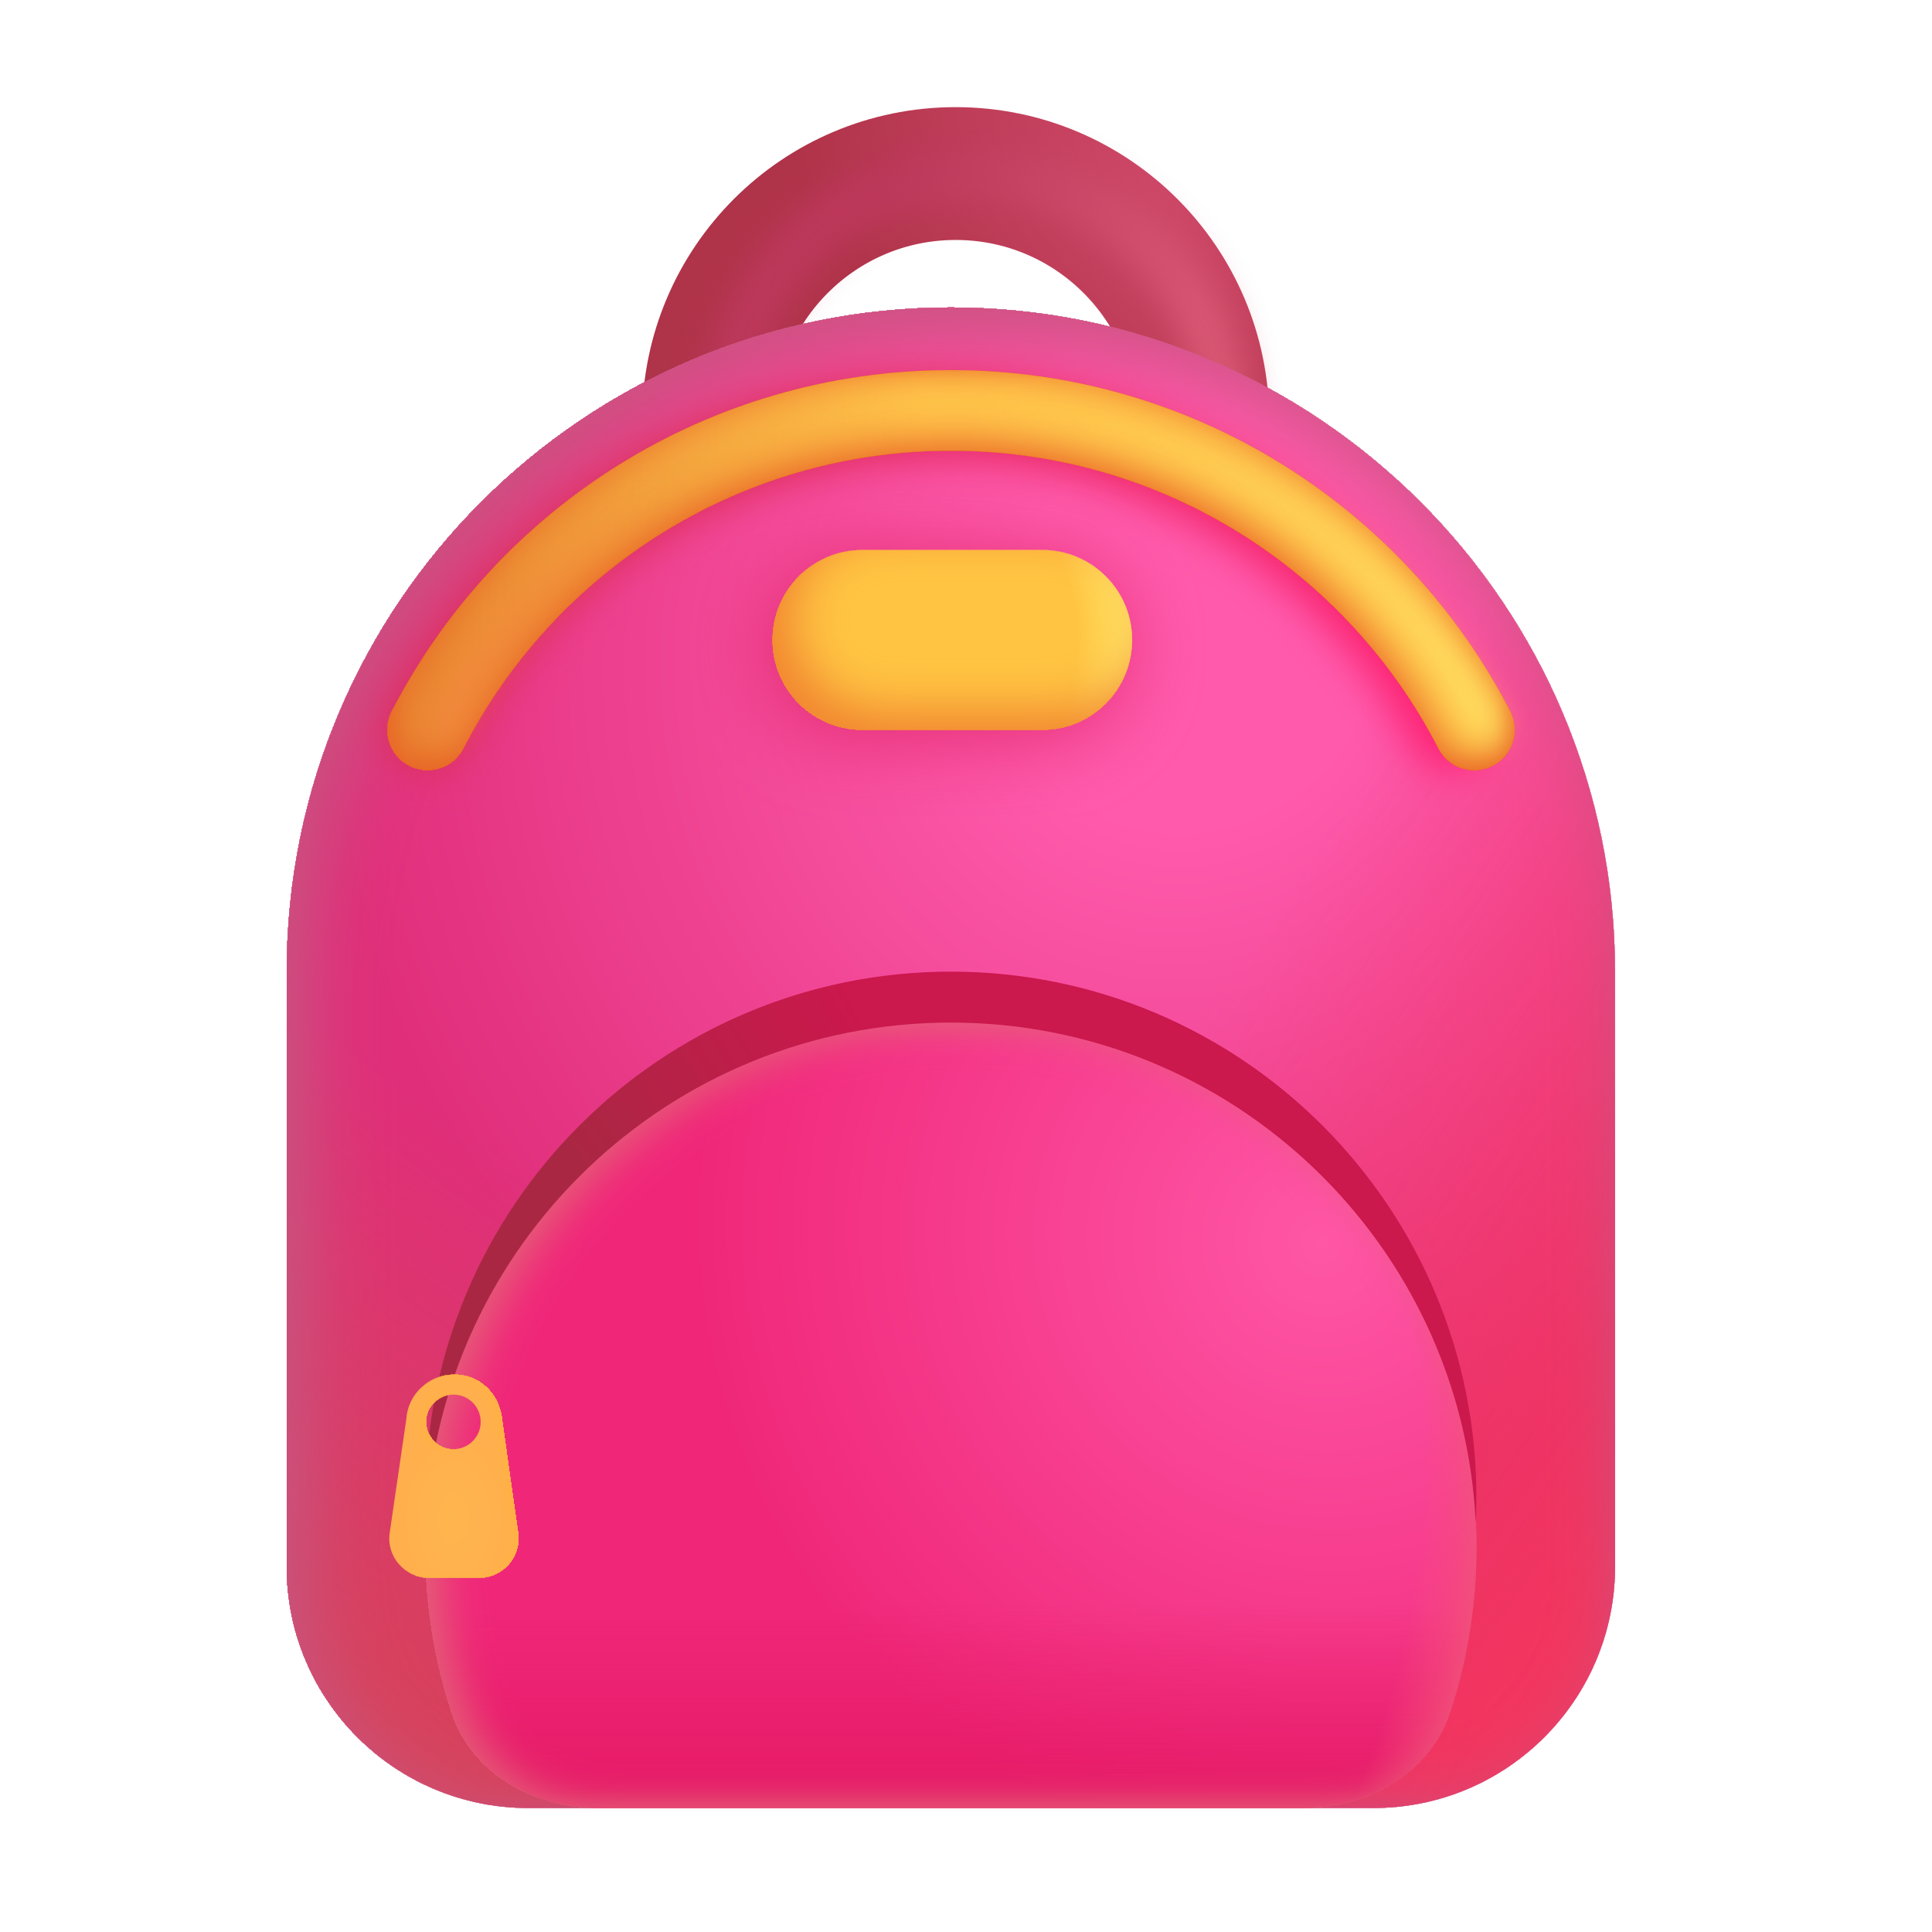
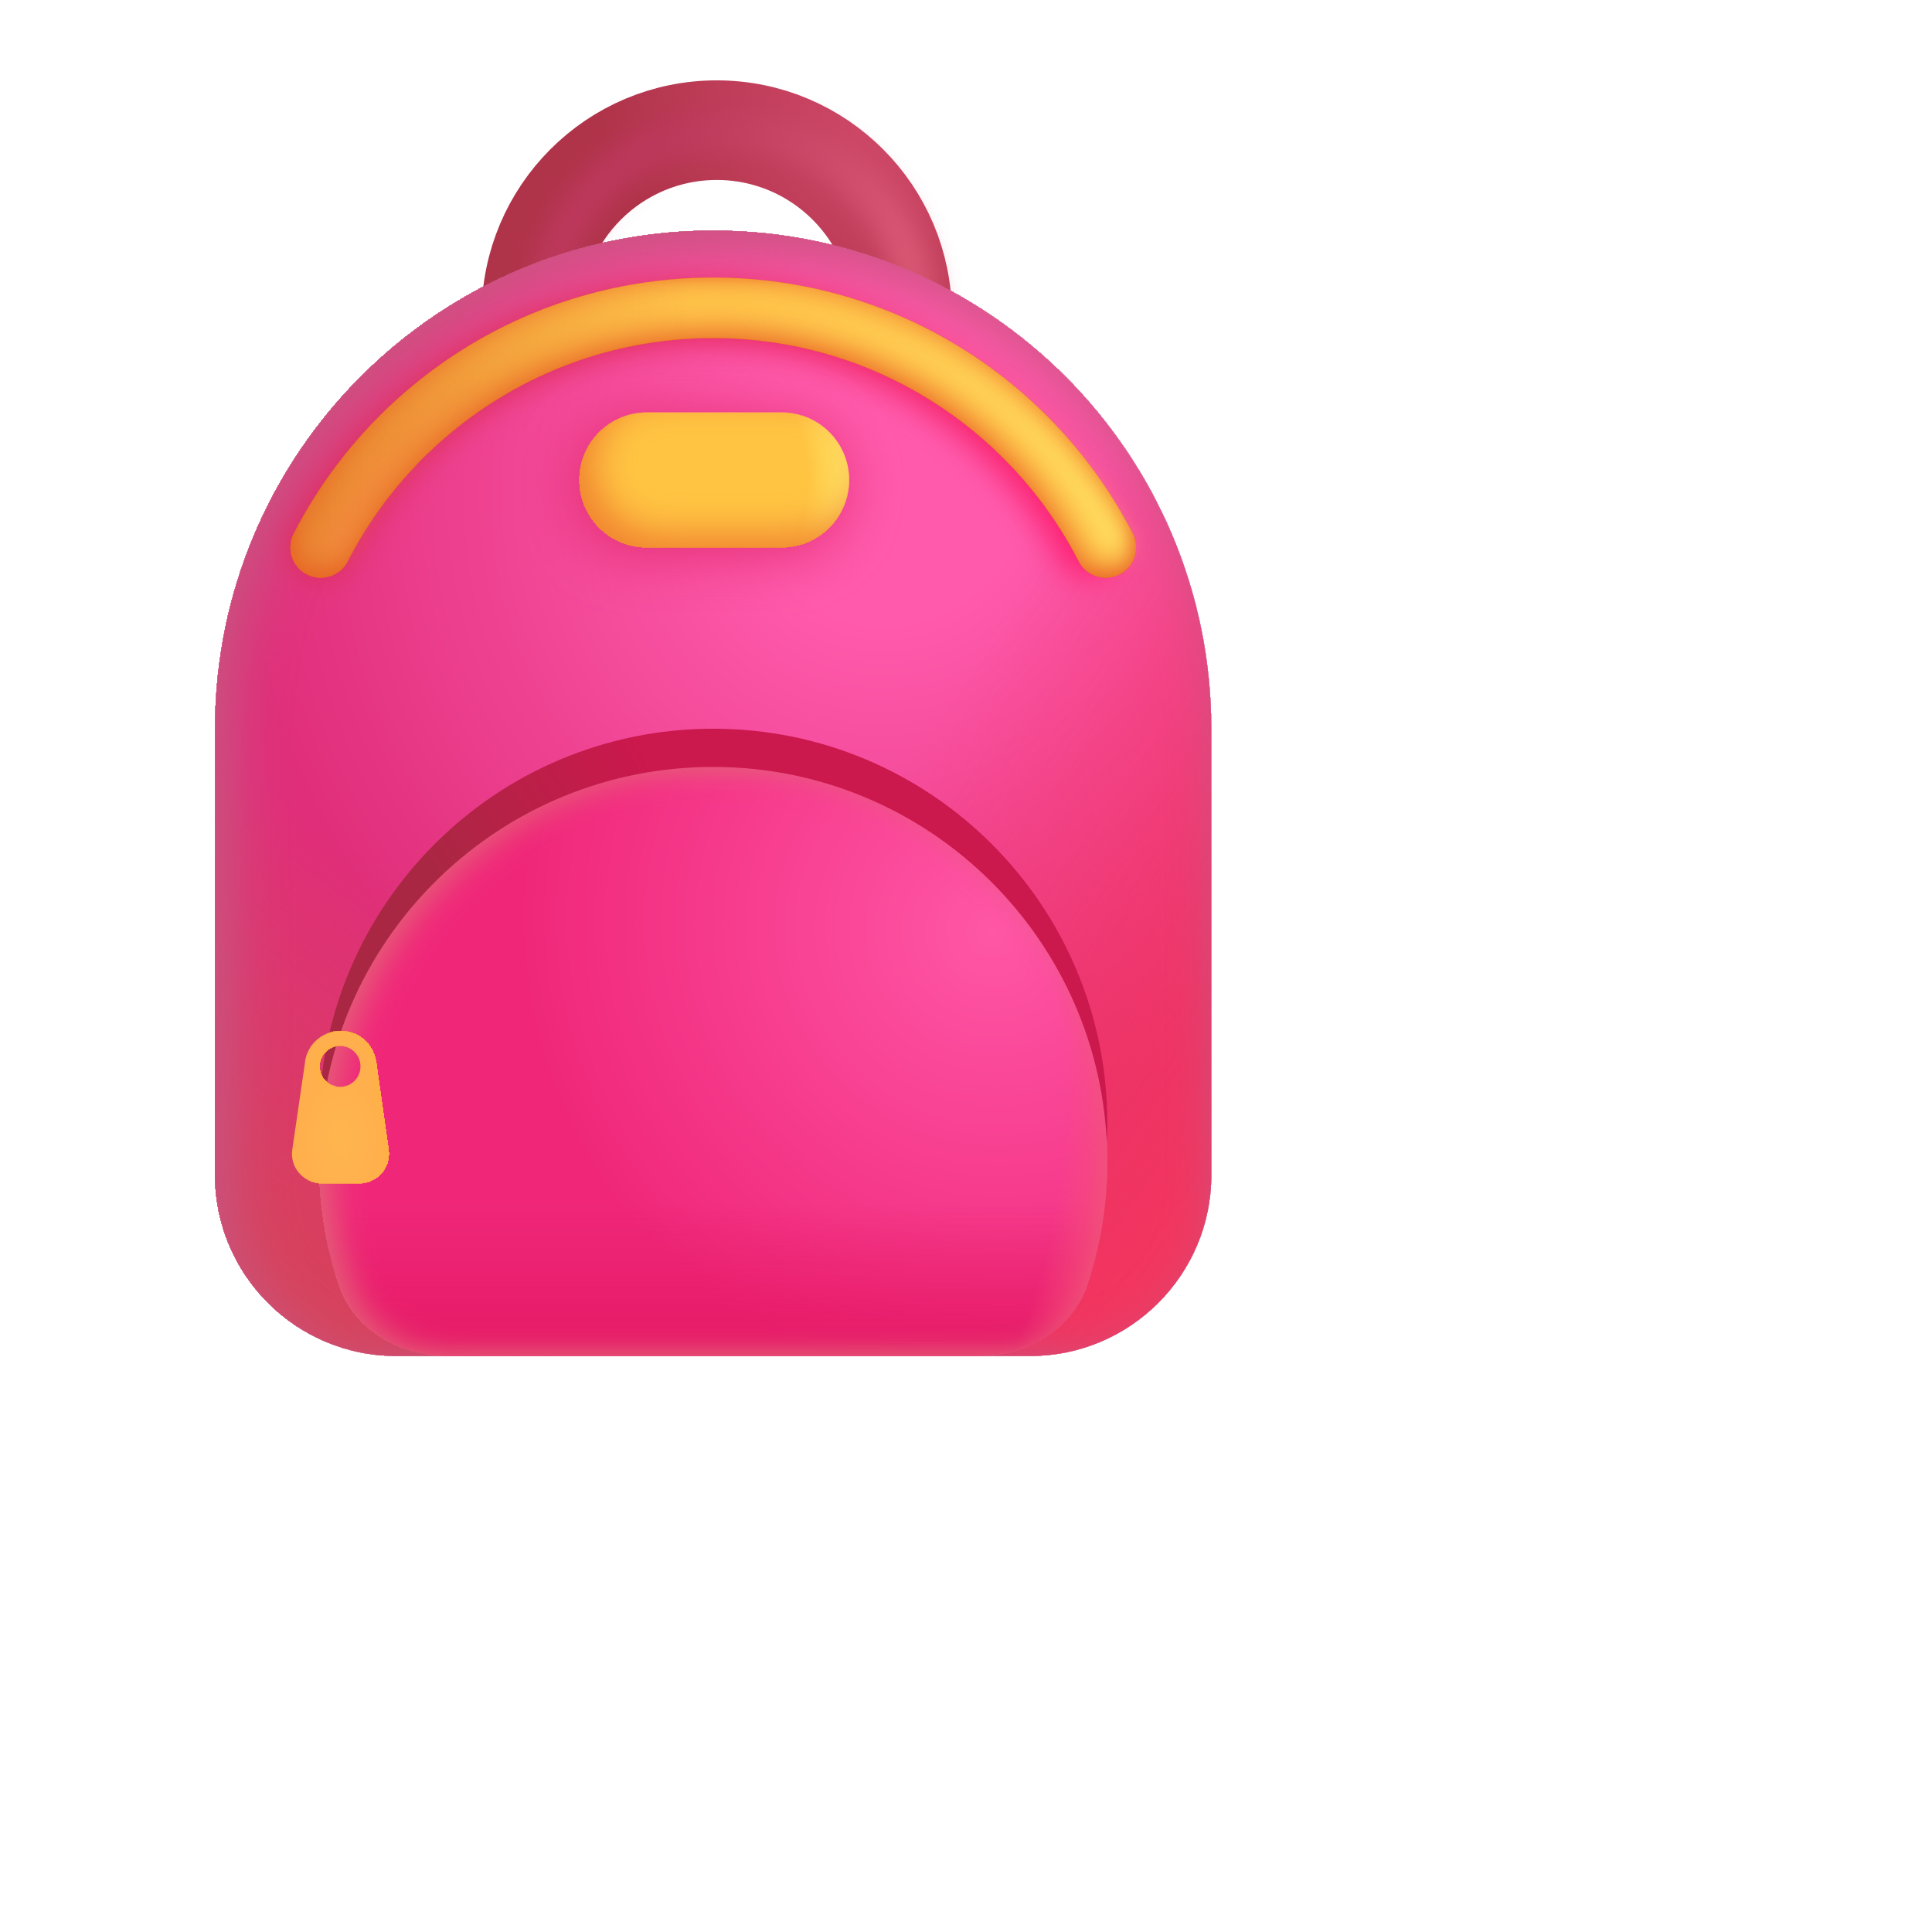
- <svg xmlns="http://www.w3.org/2000/svg" width="24" height="24" viewBox="0 0 24 24" fill="none">
+ <svg xmlns="http://www.w3.org/2000/svg" width="32" height="32" viewBox="0 0 32 32" fill="none">
  <rect x="8.801" y="2.156" width="6.141" height="9.281" rx="3.07" stroke="url(#paint0_radial_1230_533)" stroke-width="1.65" />
  <g filter="url(#filter0_f_1230_533)">
    <rect x="9.047" y="2.156" width="6.141" height="9.281" rx="3.07" stroke="url(#paint1_linear_1230_533)" stroke-width="0.65" />
  </g>
  <path d="M3.562 12.07C3.562 7.514 7.256 3.82 11.812 3.82C16.369 3.82 20.062 7.514 20.062 12.07V19.459C20.062 21.116 18.719 22.459 17.062 22.459H6.562C4.906 22.459 3.562 21.116 3.562 19.459V12.07Z" fill="#C4C4C4" fill-opacity="0.5" />
  <g filter="url(#filter1_i_1230_533)">
    <path d="M3.562 12.07C3.562 7.514 7.256 3.82 11.812 3.82C16.369 3.82 20.062 7.514 20.062 12.07V19.459C20.062 21.116 18.719 22.459 17.062 22.459H6.562C4.906 22.459 3.562 21.116 3.562 19.459V12.07Z" fill="url(#paint2_radial_1230_533)" />
    <path d="M3.562 12.07C3.562 7.514 7.256 3.82 11.812 3.82C16.369 3.82 20.062 7.514 20.062 12.07V19.459C20.062 21.116 18.719 22.459 17.062 22.459H6.562C4.906 22.459 3.562 21.116 3.562 19.459V12.07Z" fill="url(#paint3_linear_1230_533)" />
    <path d="M3.562 12.07C3.562 7.514 7.256 3.82 11.812 3.82C16.369 3.82 20.062 7.514 20.062 12.07V19.459C20.062 21.116 18.719 22.459 17.062 22.459H6.562C4.906 22.459 3.562 21.116 3.562 19.459V12.07Z" fill="url(#paint4_linear_1230_533)" />
  </g>
  <g filter="url(#filter2_f_1230_533)">
    <path d="M5.312 9.066C6.496 6.758 8.895 5.18 11.662 5.18C14.428 5.18 16.827 6.758 18.012 9.066" stroke="url(#paint5_linear_1230_533)" stroke-linecap="round" />
  </g>
  <g filter="url(#filter3_i_1230_533)">
    <path d="M5.312 9.066C6.524 6.709 8.98 5.098 11.813 5.098C14.645 5.098 17.101 6.709 18.314 9.066" stroke="url(#paint6_linear_1230_533)" stroke-linecap="round" />
    <path d="M5.312 9.066C6.524 6.709 8.98 5.098 11.813 5.098C14.645 5.098 17.101 6.709 18.314 9.066" stroke="url(#paint7_linear_1230_533)" stroke-linecap="round" />
  </g>
  <g filter="url(#filter4_f_1230_533)">
    <path d="M5.499 9.066C6.712 6.709 9.168 5.098 12 5.098C14.832 5.098 17.289 6.709 18.501 9.066" stroke="url(#paint8_linear_1230_533)" stroke-width="0.25" stroke-linecap="round" />
    <path d="M5.499 9.066C6.712 6.709 9.168 5.098 12 5.098C14.832 5.098 17.289 6.709 18.501 9.066" stroke="url(#paint9_linear_1230_533)" stroke-width="0.25" stroke-linecap="round" />
  </g>
  <g filter="url(#filter5_di_1230_533)">
    <rect x="9.598" y="6.832" width="4.465" height="2.234" rx="1.117" fill="#FFC442" />
    <rect x="9.598" y="6.832" width="4.465" height="2.234" rx="1.117" fill="url(#paint10_radial_1230_533)" />
  </g>
  <g filter="url(#filter6_i_1230_533)">
    <path d="M16.18 22.459C16.988 22.459 17.764 22.034 18.016 21.266C18.226 20.626 18.34 19.941 18.34 19.23C18.34 15.626 15.418 12.703 11.812 12.703C8.208 12.703 5.285 15.626 5.285 19.23C5.285 19.941 5.399 20.626 5.609 21.266C5.861 22.034 6.637 22.459 7.445 22.459H16.18Z" fill="url(#paint11_radial_1230_533)" />
    <path d="M16.18 22.459C16.988 22.459 17.764 22.034 18.016 21.266C18.226 20.626 18.34 19.941 18.34 19.23C18.34 15.626 15.418 12.703 11.812 12.703C8.208 12.703 5.285 15.626 5.285 19.23C5.285 19.941 5.399 20.626 5.609 21.266C5.861 22.034 6.637 22.459 7.445 22.459H16.18Z" fill="url(#paint12_linear_1230_533)" />
    <path d="M16.18 22.459C16.988 22.459 17.764 22.034 18.016 21.266C18.226 20.626 18.34 19.941 18.34 19.23C18.34 15.626 15.418 12.703 11.812 12.703C8.208 12.703 5.285 15.626 5.285 19.23C5.285 19.941 5.399 20.626 5.609 21.266C5.861 22.034 6.637 22.459 7.445 22.459H16.18Z" fill="url(#paint13_radial_1230_533)" />
  </g>
  <path d="M5.293 18.914C5.458 15.456 8.314 12.703 11.812 12.703C15.311 12.703 18.167 15.456 18.332 18.914C18.337 18.809 18.34 18.704 18.34 18.598C18.34 14.993 15.418 12.07 11.812 12.07C8.208 12.07 5.285 14.993 5.285 18.598C5.285 18.704 5.288 18.809 5.293 18.914Z" fill="url(#paint14_radial_1230_533)" />
  <g filter="url(#filter7_i_1230_533)">
    <path fill-rule="evenodd" clip-rule="evenodd" d="M5.642 17.076C5.327 17.076 5.068 17.319 5.048 17.625L4.841 19.043C4.798 19.336 5.029 19.6 5.331 19.6H5.945C6.245 19.6 6.476 19.338 6.435 19.045L6.237 17.646C6.21 17.326 5.965 17.076 5.642 17.076ZM5.631 18.003C5.819 18.003 5.971 17.851 5.971 17.663C5.971 17.475 5.819 17.323 5.631 17.323C5.443 17.323 5.291 17.475 5.291 17.663C5.291 17.851 5.443 18.003 5.631 18.003Z" fill="url(#paint15_radial_1230_533)" />
  </g>
  <defs>
    <filter id="filter0_f_1230_533" x="8.322" y="1.431" width="7.591" height="10.731" filterUnits="userSpaceOnUse" color-interpolation-filters="sRGB">
      <feFlood flood-opacity="0" result="BackgroundImageFix" />
      <feBlend mode="normal" in="SourceGraphic" in2="BackgroundImageFix" result="shape" />
      <feGaussianBlur stdDeviation="0.2" result="effect1_foregroundBlur_1230_533" />
    </filter>
    <filter id="filter1_i_1230_533" x="3.562" y="3.82" width="16.75" height="18.889" filterUnits="userSpaceOnUse" color-interpolation-filters="sRGB">
      <feFlood flood-opacity="0" result="BackgroundImageFix" />
      <feBlend mode="normal" in="SourceGraphic" in2="BackgroundImageFix" result="shape" />
      <feColorMatrix in="SourceAlpha" type="matrix" values="0 0 0 0 0 0 0 0 0 0 0 0 0 0 0 0 0 0 127 0" result="hardAlpha" />
      <feOffset dx="0.25" dy="0.25" />
      <feGaussianBlur stdDeviation="0.5" />
      <feComposite in2="hardAlpha" operator="arithmetic" k2="-1" k3="1" />
      <feColorMatrix type="matrix" values="0 0 0 0 0.784 0 0 0 0 0.329 0 0 0 0 0.498 0 0 0 1 0" />
      <feBlend mode="normal" in2="shape" result="effect1_innerShadow_1230_533" />
    </filter>
    <filter id="filter2_f_1230_533" x="4.312" y="4.18" width="14.7" height="5.886" filterUnits="userSpaceOnUse" color-interpolation-filters="sRGB">
      <feFlood flood-opacity="0" result="BackgroundImageFix" />
      <feBlend mode="normal" in="SourceGraphic" in2="BackgroundImageFix" result="shape" />
      <feGaussianBlur stdDeviation="0.25" result="effect1_foregroundBlur_1230_533" />
    </filter>
    <filter id="filter3_i_1230_533" x="4.812" y="4.498" width="14.002" height="5.068" filterUnits="userSpaceOnUse" color-interpolation-filters="sRGB">
      <feFlood flood-opacity="0" result="BackgroundImageFix" />
      <feBlend mode="normal" in="SourceGraphic" in2="BackgroundImageFix" result="shape" />
      <feColorMatrix in="SourceAlpha" type="matrix" values="0 0 0 0 0 0 0 0 0 0 0 0 0 0 0 0 0 0 127 0" result="hardAlpha" />
      <feOffset dy="-0.1" />
      <feGaussianBlur stdDeviation="0.25" />
      <feComposite in2="hardAlpha" operator="arithmetic" k2="-1" k3="1" />
      <feColorMatrix type="matrix" values="0 0 0 0 0.91 0 0 0 0 0.38 0 0 0 0 0.141 0 0 0 1 0" />
      <feBlend mode="normal" in2="shape" result="effect1_innerShadow_1230_533" />
    </filter>
    <filter id="filter4_f_1230_533" x="4.974" y="4.573" width="14.052" height="5.018" filterUnits="userSpaceOnUse" color-interpolation-filters="sRGB">
      <feFlood flood-opacity="0" result="BackgroundImageFix" />
      <feBlend mode="normal" in="SourceGraphic" in2="BackgroundImageFix" result="shape" />
      <feGaussianBlur stdDeviation="0.2" result="effect1_foregroundBlur_1230_533" />
    </filter>
    <filter id="filter5_di_1230_533" x="8.498" y="5.932" width="6.465" height="4.234" filterUnits="userSpaceOnUse" color-interpolation-filters="sRGB">
      <feFlood flood-opacity="0" result="BackgroundImageFix" />
      <feColorMatrix in="SourceAlpha" type="matrix" values="0 0 0 0 0 0 0 0 0 0 0 0 0 0 0 0 0 0 127 0" result="hardAlpha" />
      <feOffset dx="-0.1" dy="0.1" />
      <feGaussianBlur stdDeviation="0.5" />
      <feComposite in2="hardAlpha" operator="out" />
      <feColorMatrix type="matrix" values="0 0 0 0 0.89 0 0 0 0 0.176 0 0 0 0 0.447 0 0 0 1 0" />
      <feBlend mode="normal" in2="BackgroundImageFix" result="effect1_dropShadow_1230_533" />
      <feBlend mode="normal" in="SourceGraphic" in2="effect1_dropShadow_1230_533" result="shape" />
      <feColorMatrix in="SourceAlpha" type="matrix" values="0 0 0 0 0 0 0 0 0 0 0 0 0 0 0 0 0 0 127 0" result="hardAlpha" />
      <feOffset dx="0.25" dy="-0.25" />
      <feGaussianBlur stdDeviation="0.3" />
      <feComposite in2="hardAlpha" operator="arithmetic" k2="-1" k3="1" />
      <feColorMatrix type="matrix" values="0 0 0 0 0.945 0 0 0 0 0.522 0 0 0 0 0.188 0 0 0 1 0" />
      <feBlend mode="normal" in2="shape" result="effect2_innerShadow_1230_533" />
    </filter>
    <filter id="filter6_i_1230_533" x="5.285" y="12.703" width="13.255" height="9.756" filterUnits="userSpaceOnUse" color-interpolation-filters="sRGB">
      <feFlood flood-opacity="0" result="BackgroundImageFix" />
      <feBlend mode="normal" in="SourceGraphic" in2="BackgroundImageFix" result="shape" />
      <feColorMatrix in="SourceAlpha" type="matrix" values="0 0 0 0 0 0 0 0 0 0 0 0 0 0 0 0 0 0 127 0" result="hardAlpha" />
      <feOffset dx="0.2" />
      <feGaussianBlur stdDeviation="0.25" />
      <feComposite in2="hardAlpha" operator="arithmetic" k2="-1" k3="1" />
      <feColorMatrix type="matrix" values="0 0 0 0 0.895 0 0 0 0 0.37 0 0 0 0 0.466 0 0 0 1 0" />
      <feBlend mode="normal" in2="shape" result="effect1_innerShadow_1230_533" />
    </filter>
    <filter id="filter7_i_1230_533" x="4.736" y="17.076" width="1.704" height="2.523" filterUnits="userSpaceOnUse" color-interpolation-filters="sRGB">
      <feFlood flood-opacity="0" result="BackgroundImageFix" />
      <feBlend mode="normal" in="SourceGraphic" in2="BackgroundImageFix" result="shape" />
      <feColorMatrix in="SourceAlpha" type="matrix" values="0 0 0 0 0 0 0 0 0 0 0 0 0 0 0 0 0 0 127 0" result="hardAlpha" />
      <feOffset dx="-0.1" />
      <feGaussianBlur stdDeviation="0.05" />
      <feComposite in2="hardAlpha" operator="arithmetic" k2="-1" k3="1" />
      <feColorMatrix type="matrix" values="0 0 0 0 1 0 0 0 0 0.694 0 0 0 0 0.271 0 0 0 1 0" />
      <feBlend mode="normal" in2="shape" result="effect1_innerShadow_1230_533" />
    </filter>
    <radialGradient id="paint0_radial_1230_533" cx="0" cy="0" r="1" gradientUnits="userSpaceOnUse" gradientTransform="translate(14.4844 2.15625) rotate(141.554) scale(3.92023 6.60878)">
      <stop stop-color="#CE4767" />
      <stop offset="1" stop-color="#AF3349" />
    </radialGradient>
    <linearGradient id="paint1_linear_1230_533" x1="14.965" y1="3.961" x2="10.957" y2="2.555" gradientUnits="userSpaceOnUse">
      <stop stop-color="#D85773" />
      <stop offset="1" stop-color="#BD385C" />
    </linearGradient>
    <radialGradient id="paint2_radial_1230_533" cx="0" cy="0" r="1" gradientUnits="userSpaceOnUse" gradientTransform="translate(14.7656 7.875) rotate(112.419) scale(11.3078 10.6348)">
      <stop offset="0.216" stop-color="#FF5AAC" />
      <stop offset="1" stop-color="#E02E7A" />
    </radialGradient>
    <linearGradient id="paint3_linear_1230_533" x1="19.547" y1="22.922" x2="11.578" y2="17.391" gradientUnits="userSpaceOnUse">
      <stop stop-color="#F63659" />
      <stop offset="1" stop-color="#F63659" stop-opacity="0" />
    </linearGradient>
    <linearGradient id="paint4_linear_1230_533" x1="4.031" y1="22.172" x2="8.531" y2="15.891" gradientUnits="userSpaceOnUse">
      <stop offset="0.035" stop-color="#D64456" />
      <stop offset="1" stop-color="#D64456" stop-opacity="0" />
    </linearGradient>
    <linearGradient id="paint5_linear_1230_533" x1="18.012" y1="7.716" x2="9.006" y2="7.716" gradientUnits="userSpaceOnUse">
      <stop stop-color="#FF2274" />
      <stop offset="1" stop-color="#DA2D56" />
    </linearGradient>
    <linearGradient id="paint6_linear_1230_533" x1="5.312" y1="8.602" x2="11.484" y2="8.602" gradientUnits="userSpaceOnUse">
      <stop stop-color="#E98832" />
      <stop offset="1" stop-color="#FFC349" />
    </linearGradient>
    <linearGradient id="paint7_linear_1230_533" x1="18.314" y1="8.859" x2="14.156" y2="5.098" gradientUnits="userSpaceOnUse">
      <stop stop-color="#FFC74B" />
      <stop offset="1" stop-color="#FFC24C" stop-opacity="0" />
    </linearGradient>
    <linearGradient id="paint8_linear_1230_533" x1="19.008" y1="8.719" x2="12.703" y2="4.266" gradientUnits="userSpaceOnUse">
      <stop stop-color="#FFEF6F" />
      <stop offset="1" stop-color="#FFEF6F" stop-opacity="0" />
    </linearGradient>
    <linearGradient id="paint9_linear_1230_533" x1="5.625" y1="8.93" x2="8.391" y2="6.164" gradientUnits="userSpaceOnUse">
      <stop stop-color="#F78843" />
      <stop offset="1" stop-color="#F78843" stop-opacity="0" />
    </linearGradient>
    <radialGradient id="paint10_radial_1230_533" cx="0" cy="0" r="1" gradientUnits="userSpaceOnUse" gradientTransform="translate(10.3594 7.94889) scale(3.82031 3.46517)">
      <stop offset="0.791" stop-color="#FFEB6D" stop-opacity="0" />
      <stop offset="1" stop-color="#FFEB6D" />
    </radialGradient>
    <radialGradient id="paint11_radial_1230_533" cx="0" cy="0" r="1" gradientUnits="userSpaceOnUse" gradientTransform="translate(16.4062 15.4219) rotate(131.779) scale(7.66876 7.89138)">
      <stop stop-color="#FF56A6" />
      <stop offset="1" stop-color="#F02779" />
    </radialGradient>
    <linearGradient id="paint12_linear_1230_533" x1="12.516" y1="22.828" x2="12.516" y2="19.922" gradientUnits="userSpaceOnUse">
      <stop stop-color="#E41863" />
      <stop offset="1" stop-color="#E41863" stop-opacity="0" />
    </linearGradient>
    <radialGradient id="paint13_radial_1230_533" cx="0" cy="0" r="1" gradientUnits="userSpaceOnUse" gradientTransform="translate(7.3125 18.3281) rotate(15.4456) scale(11.4405 11.717)">
      <stop offset="0.904" stop-color="#F55178" stop-opacity="0" />
      <stop offset="1" stop-color="#F55178" />
    </radialGradient>
    <radialGradient id="paint14_radial_1230_533" cx="0" cy="0" r="1" gradientUnits="userSpaceOnUse" gradientTransform="translate(16.1953 13.125) rotate(127.129) scale(7.26101 13.8506)">
      <stop offset="0.522" stop-color="#CB184D" />
      <stop offset="1" stop-color="#AA2743" />
    </radialGradient>
    <radialGradient id="paint15_radial_1230_533" cx="0" cy="0" r="1" gradientUnits="userSpaceOnUse" gradientTransform="translate(5.6377 18.8672) rotate(-90) scale(1.23047 0.781953)">
      <stop stop-color="#FFB54E" />
      <stop offset="1" stop-color="#FFAF4D" />
    </radialGradient>
  </defs>
</svg>
